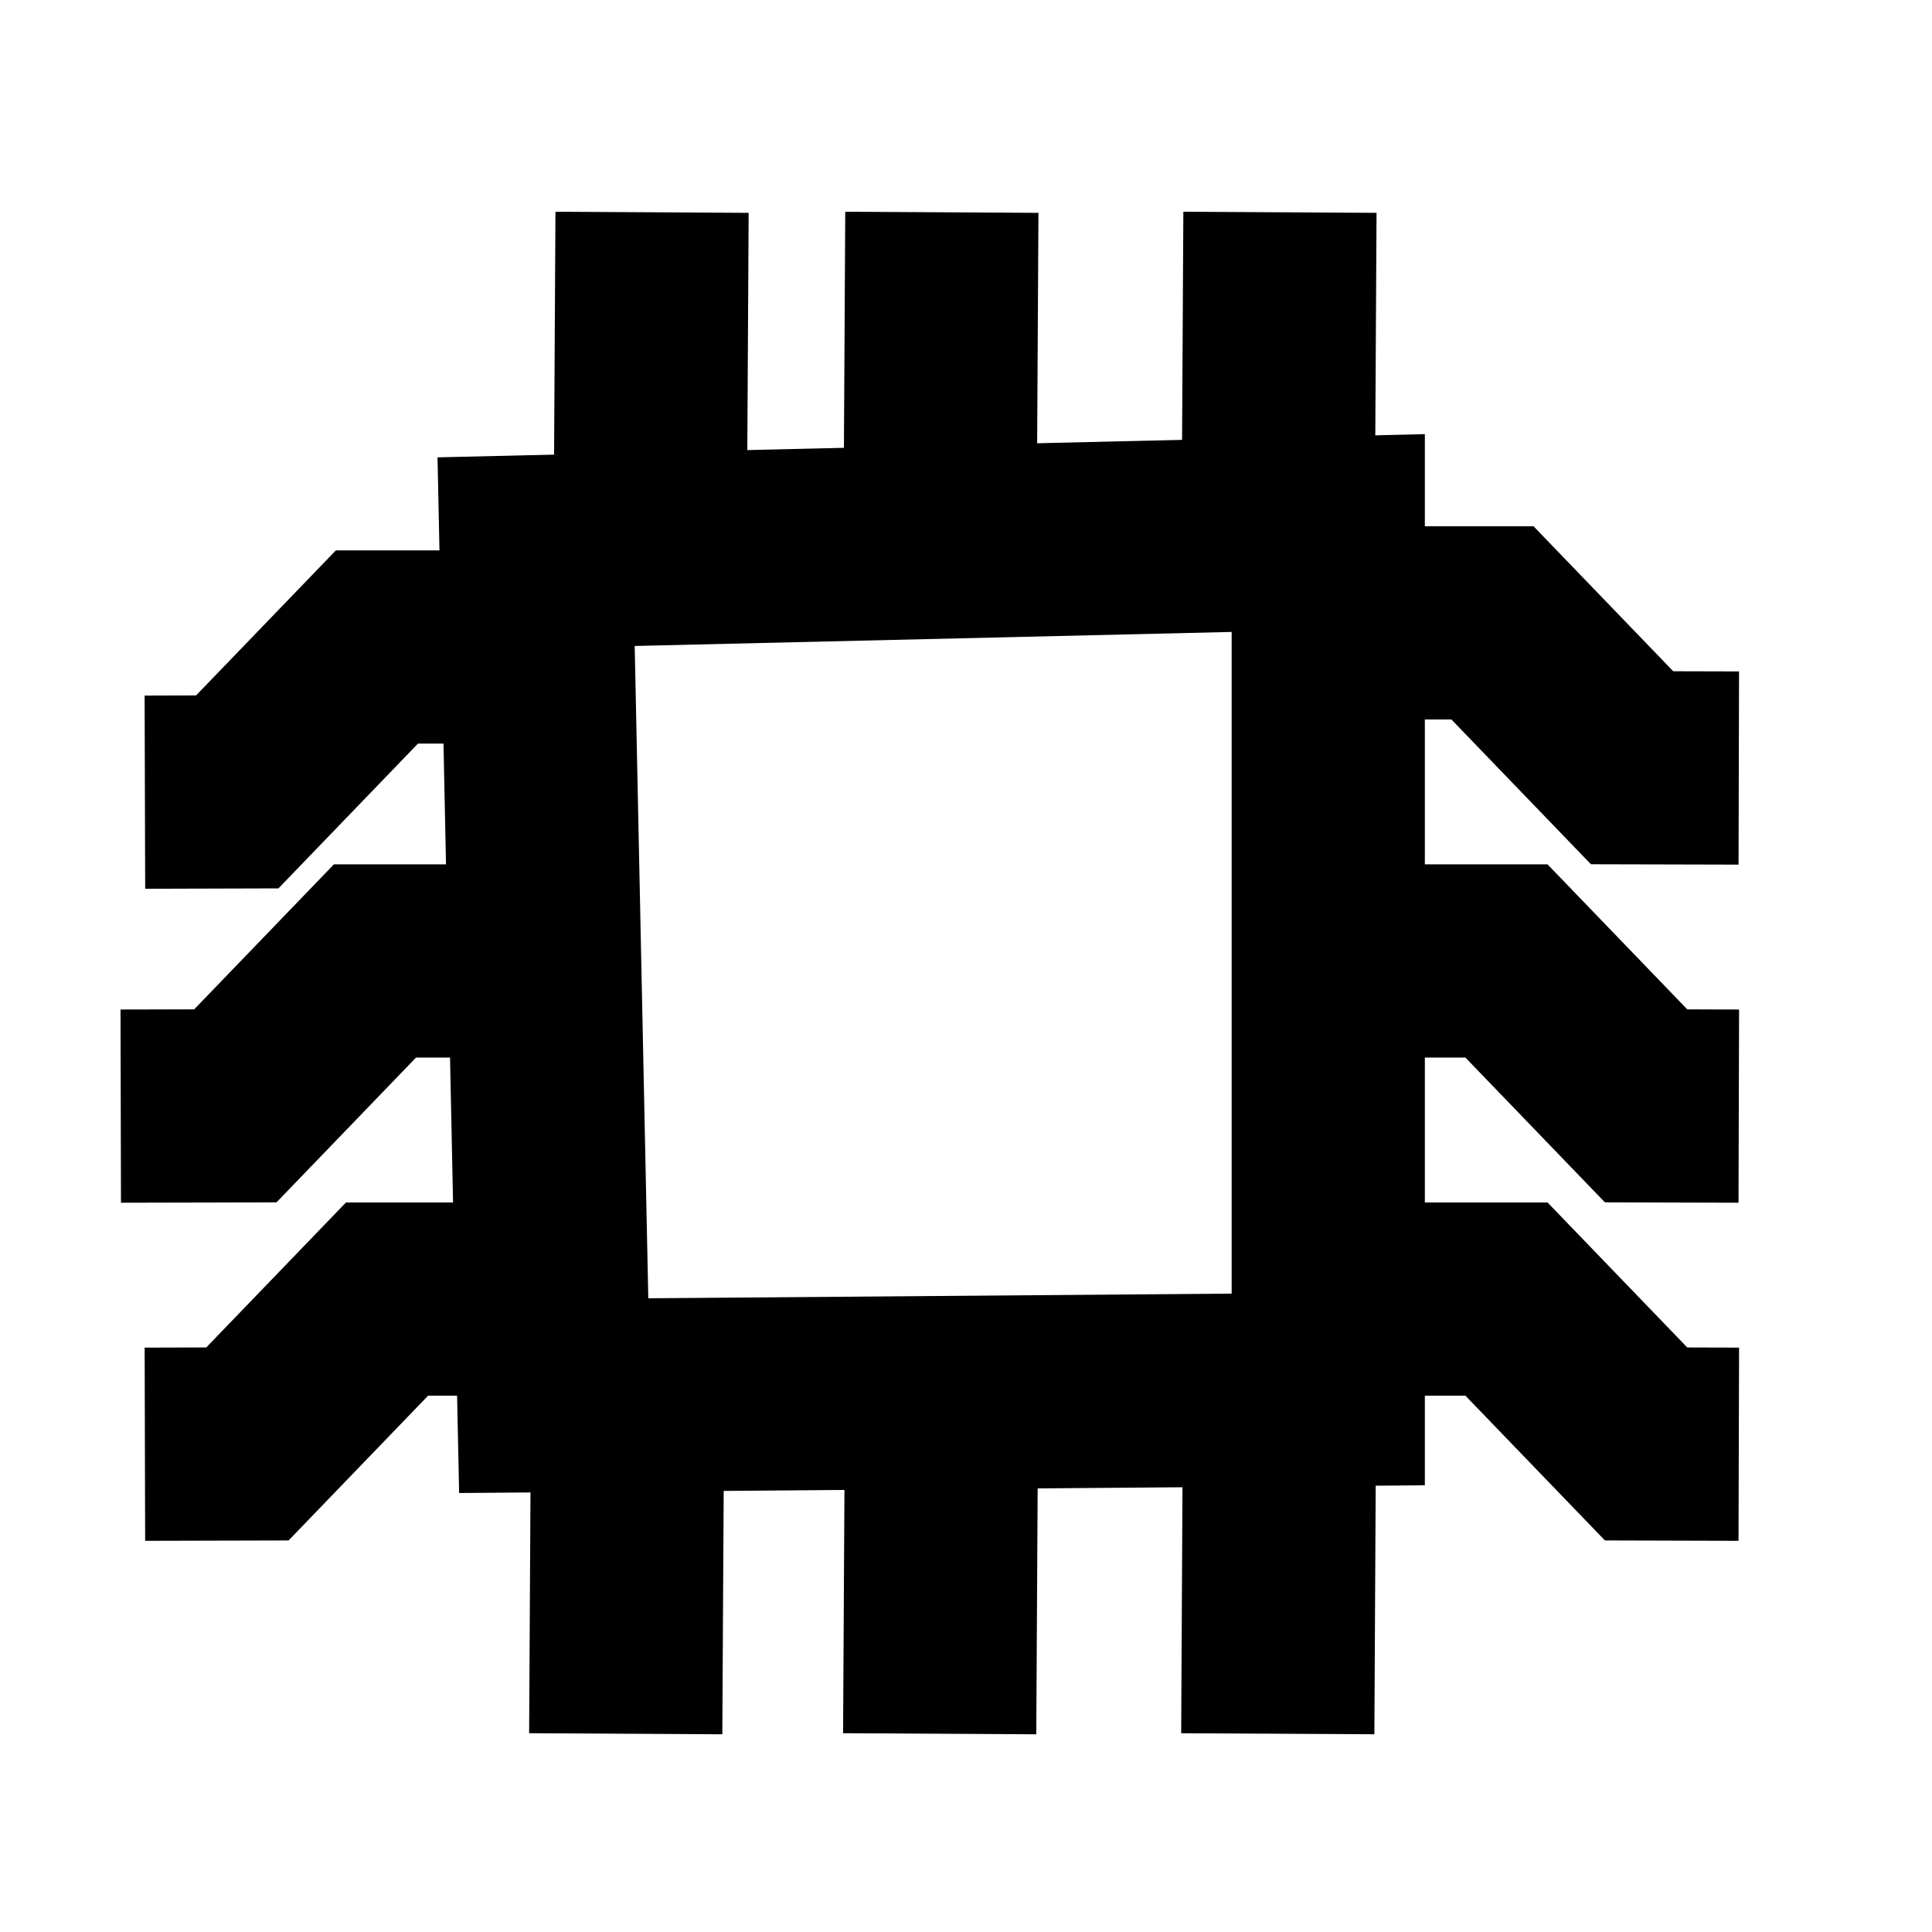
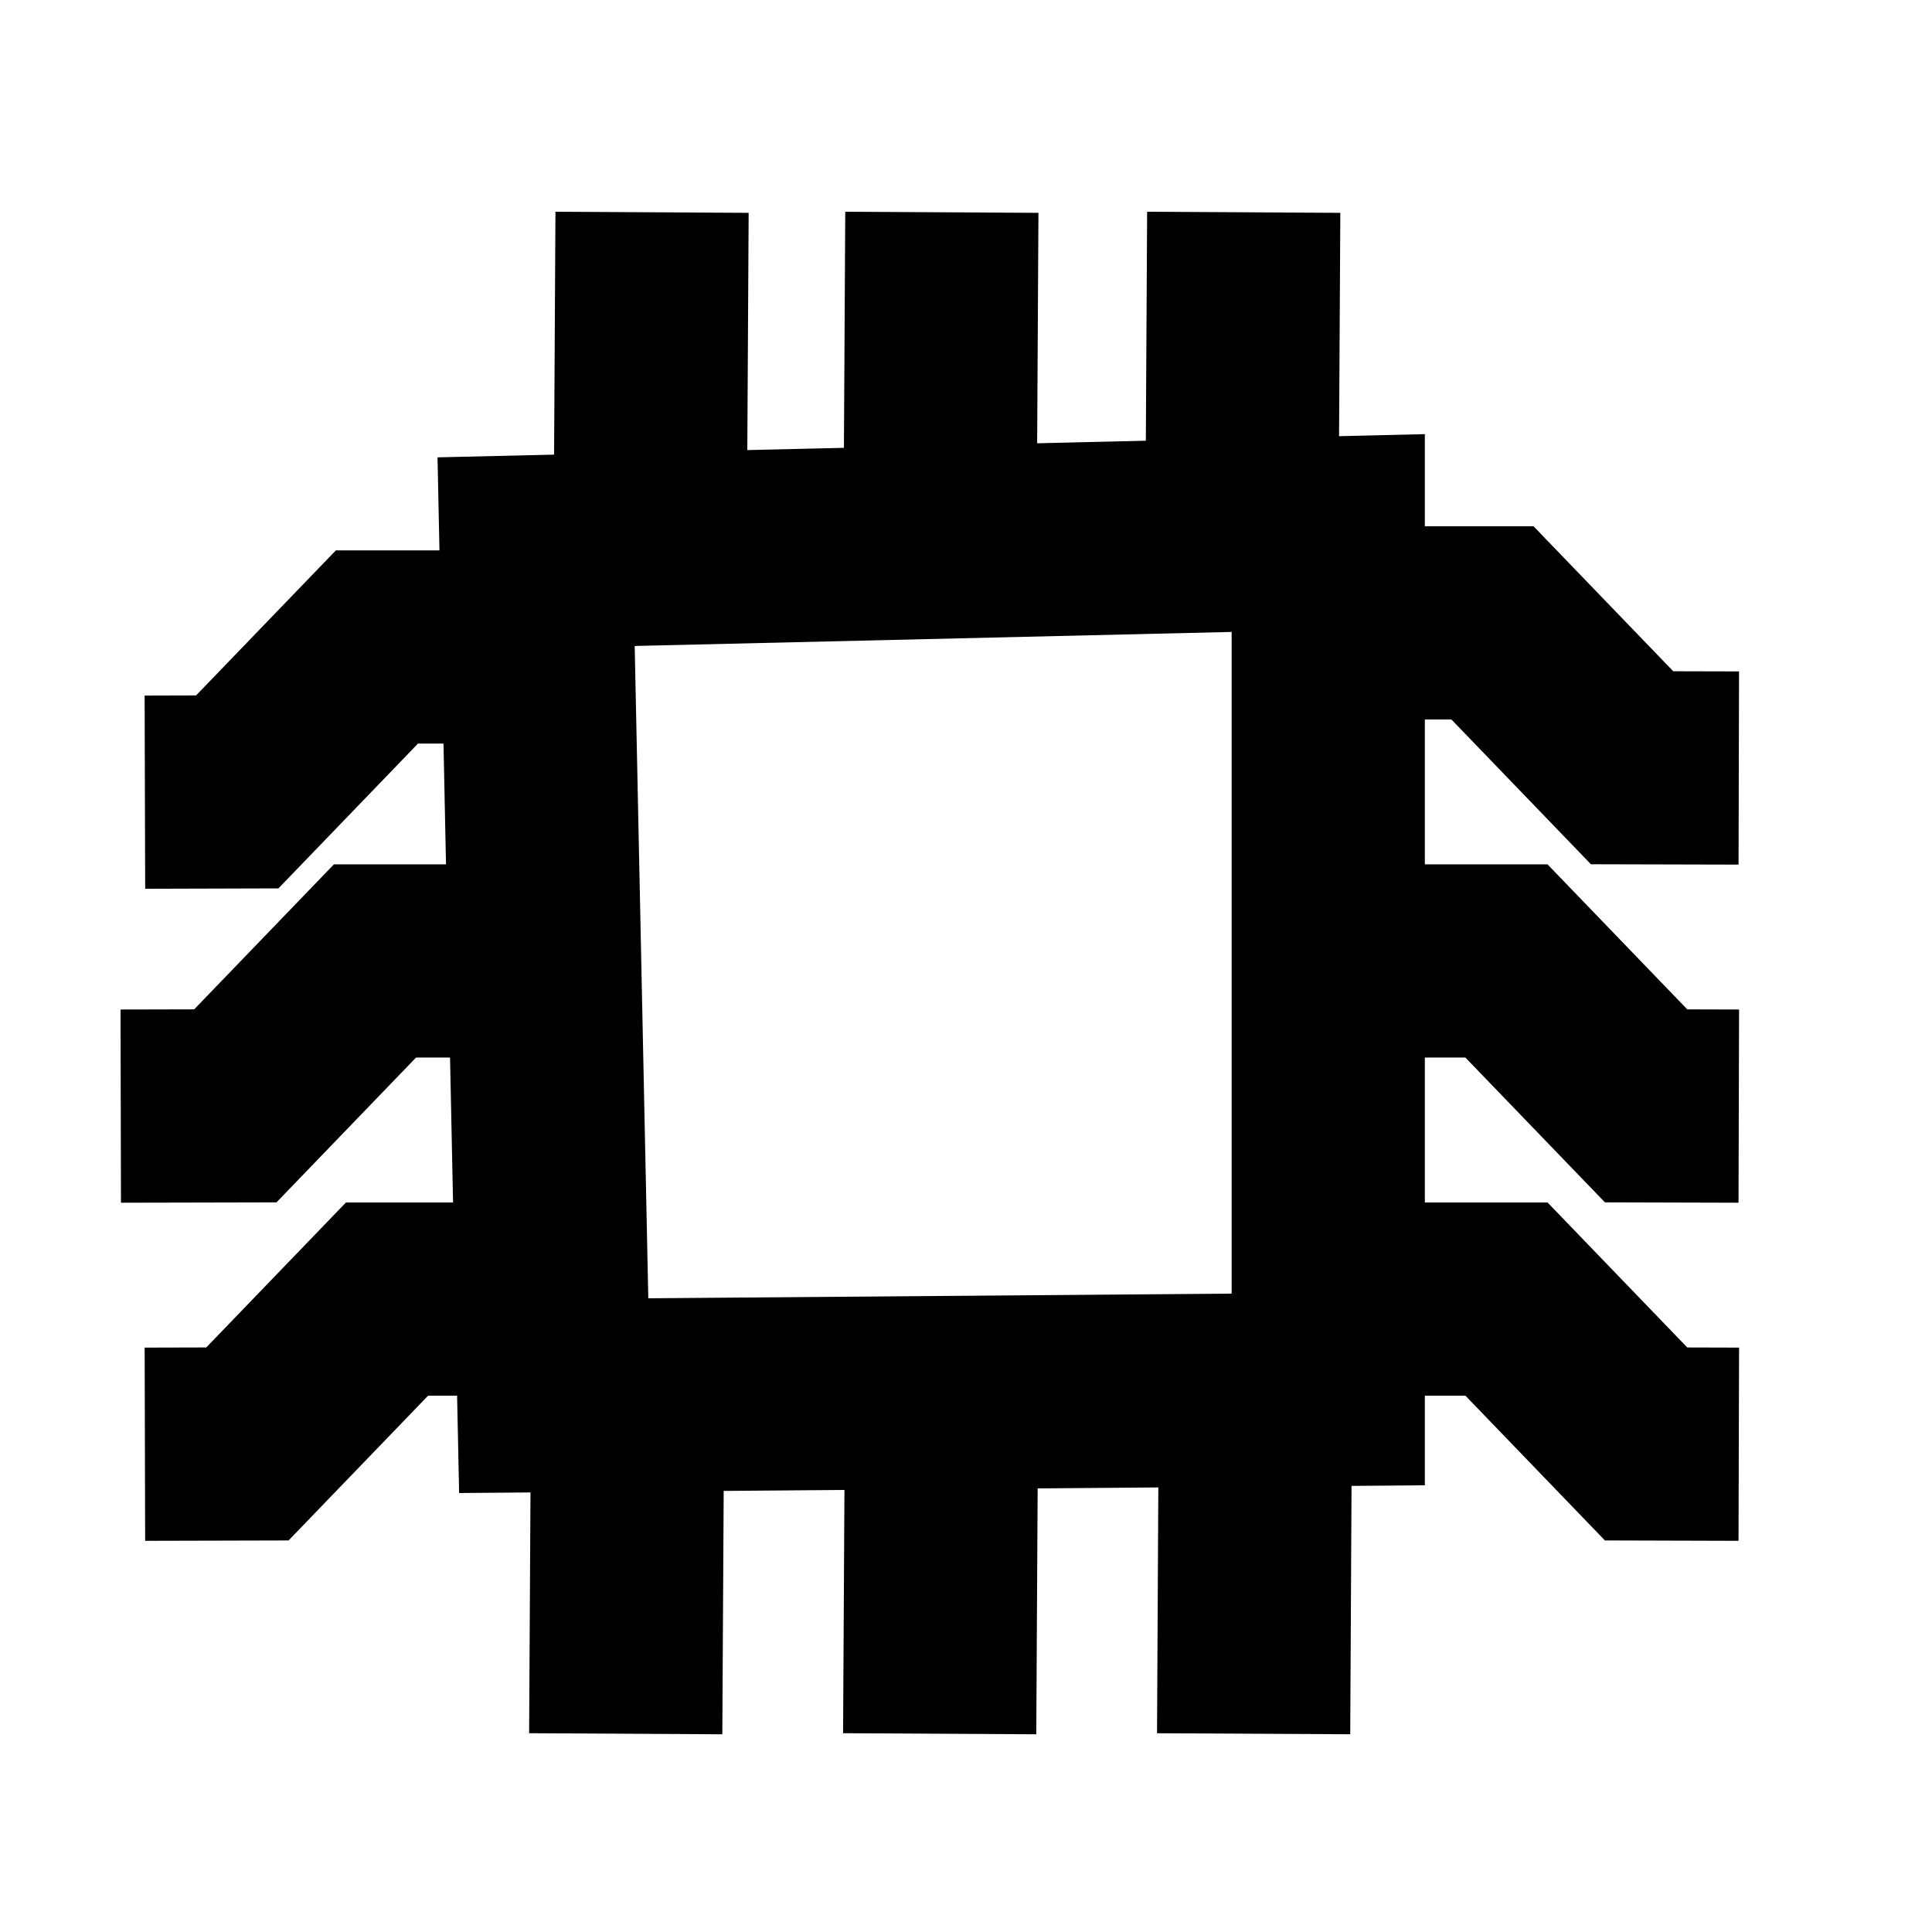
- <svg xmlns="http://www.w3.org/2000/svg" id="Layer_3" viewBox="0 0 80 80">
+ <svg xmlns="http://www.w3.org/2000/svg" id="oakd_lineicons" viewBox="0 0 80 80">
  <defs>
    <style>.cls-1{fill:none;stroke:#000;stroke-miterlimit:10;stroke-width:8px;}</style>
  </defs>
  <polygon class="cls-1" points="22.199 22.843 22.928 57.791 55 57.534 55 22.072 22.199 22.843" />
  <polyline class="cls-1" points="56 39.791 62.379 39.791 68.161 45.791 72 45.802" />
  <polyline class="cls-1" points="56 25.791 61.799 25.791 67.581 31.791 72 31.802" />
  <polyline class="cls-1" points="56 53.791 62.379 53.791 68.161 59.791 72 59.802" />
  <polyline class="cls-1" points="22 39.791 15.527 39.791 9.745 45.791 5 45.802" />
  <polyline class="cls-1" points="22 26.791 15.607 26.791 9.824 32.791 6 32.802" />
  <polyline class="cls-1" points="22 53.791 16.027 53.791 10.245 59.791 6 59.802" />
  <line class="cls-1" x1="26" y1="55.791" x2="25.91" y2="71.791" />
  <line class="cls-1" x1="39" y1="55.791" x2="38.91" y2="71.791" />
-   <line class="cls-1" x1="53" y1="54.791" x2="52.91" y2="71.791" />
+   <line class="cls-1" x1="52" y1="54.791" x2="51.91" y2="71.791" />
  <line class="cls-1" x1="27" y1="8.791" x2="26.91" y2="24.791" />
-   <line class="cls-1" x1="53" y1="8.791" x2="52.91" y2="24.791" />
+   <line class="cls-1" x1="51.5" y1="8.791" x2="51.41" y2="24.791" />
  <line class="cls-1" x1="39" y1="8.791" x2="38.91" y2="24.791" />
</svg>
